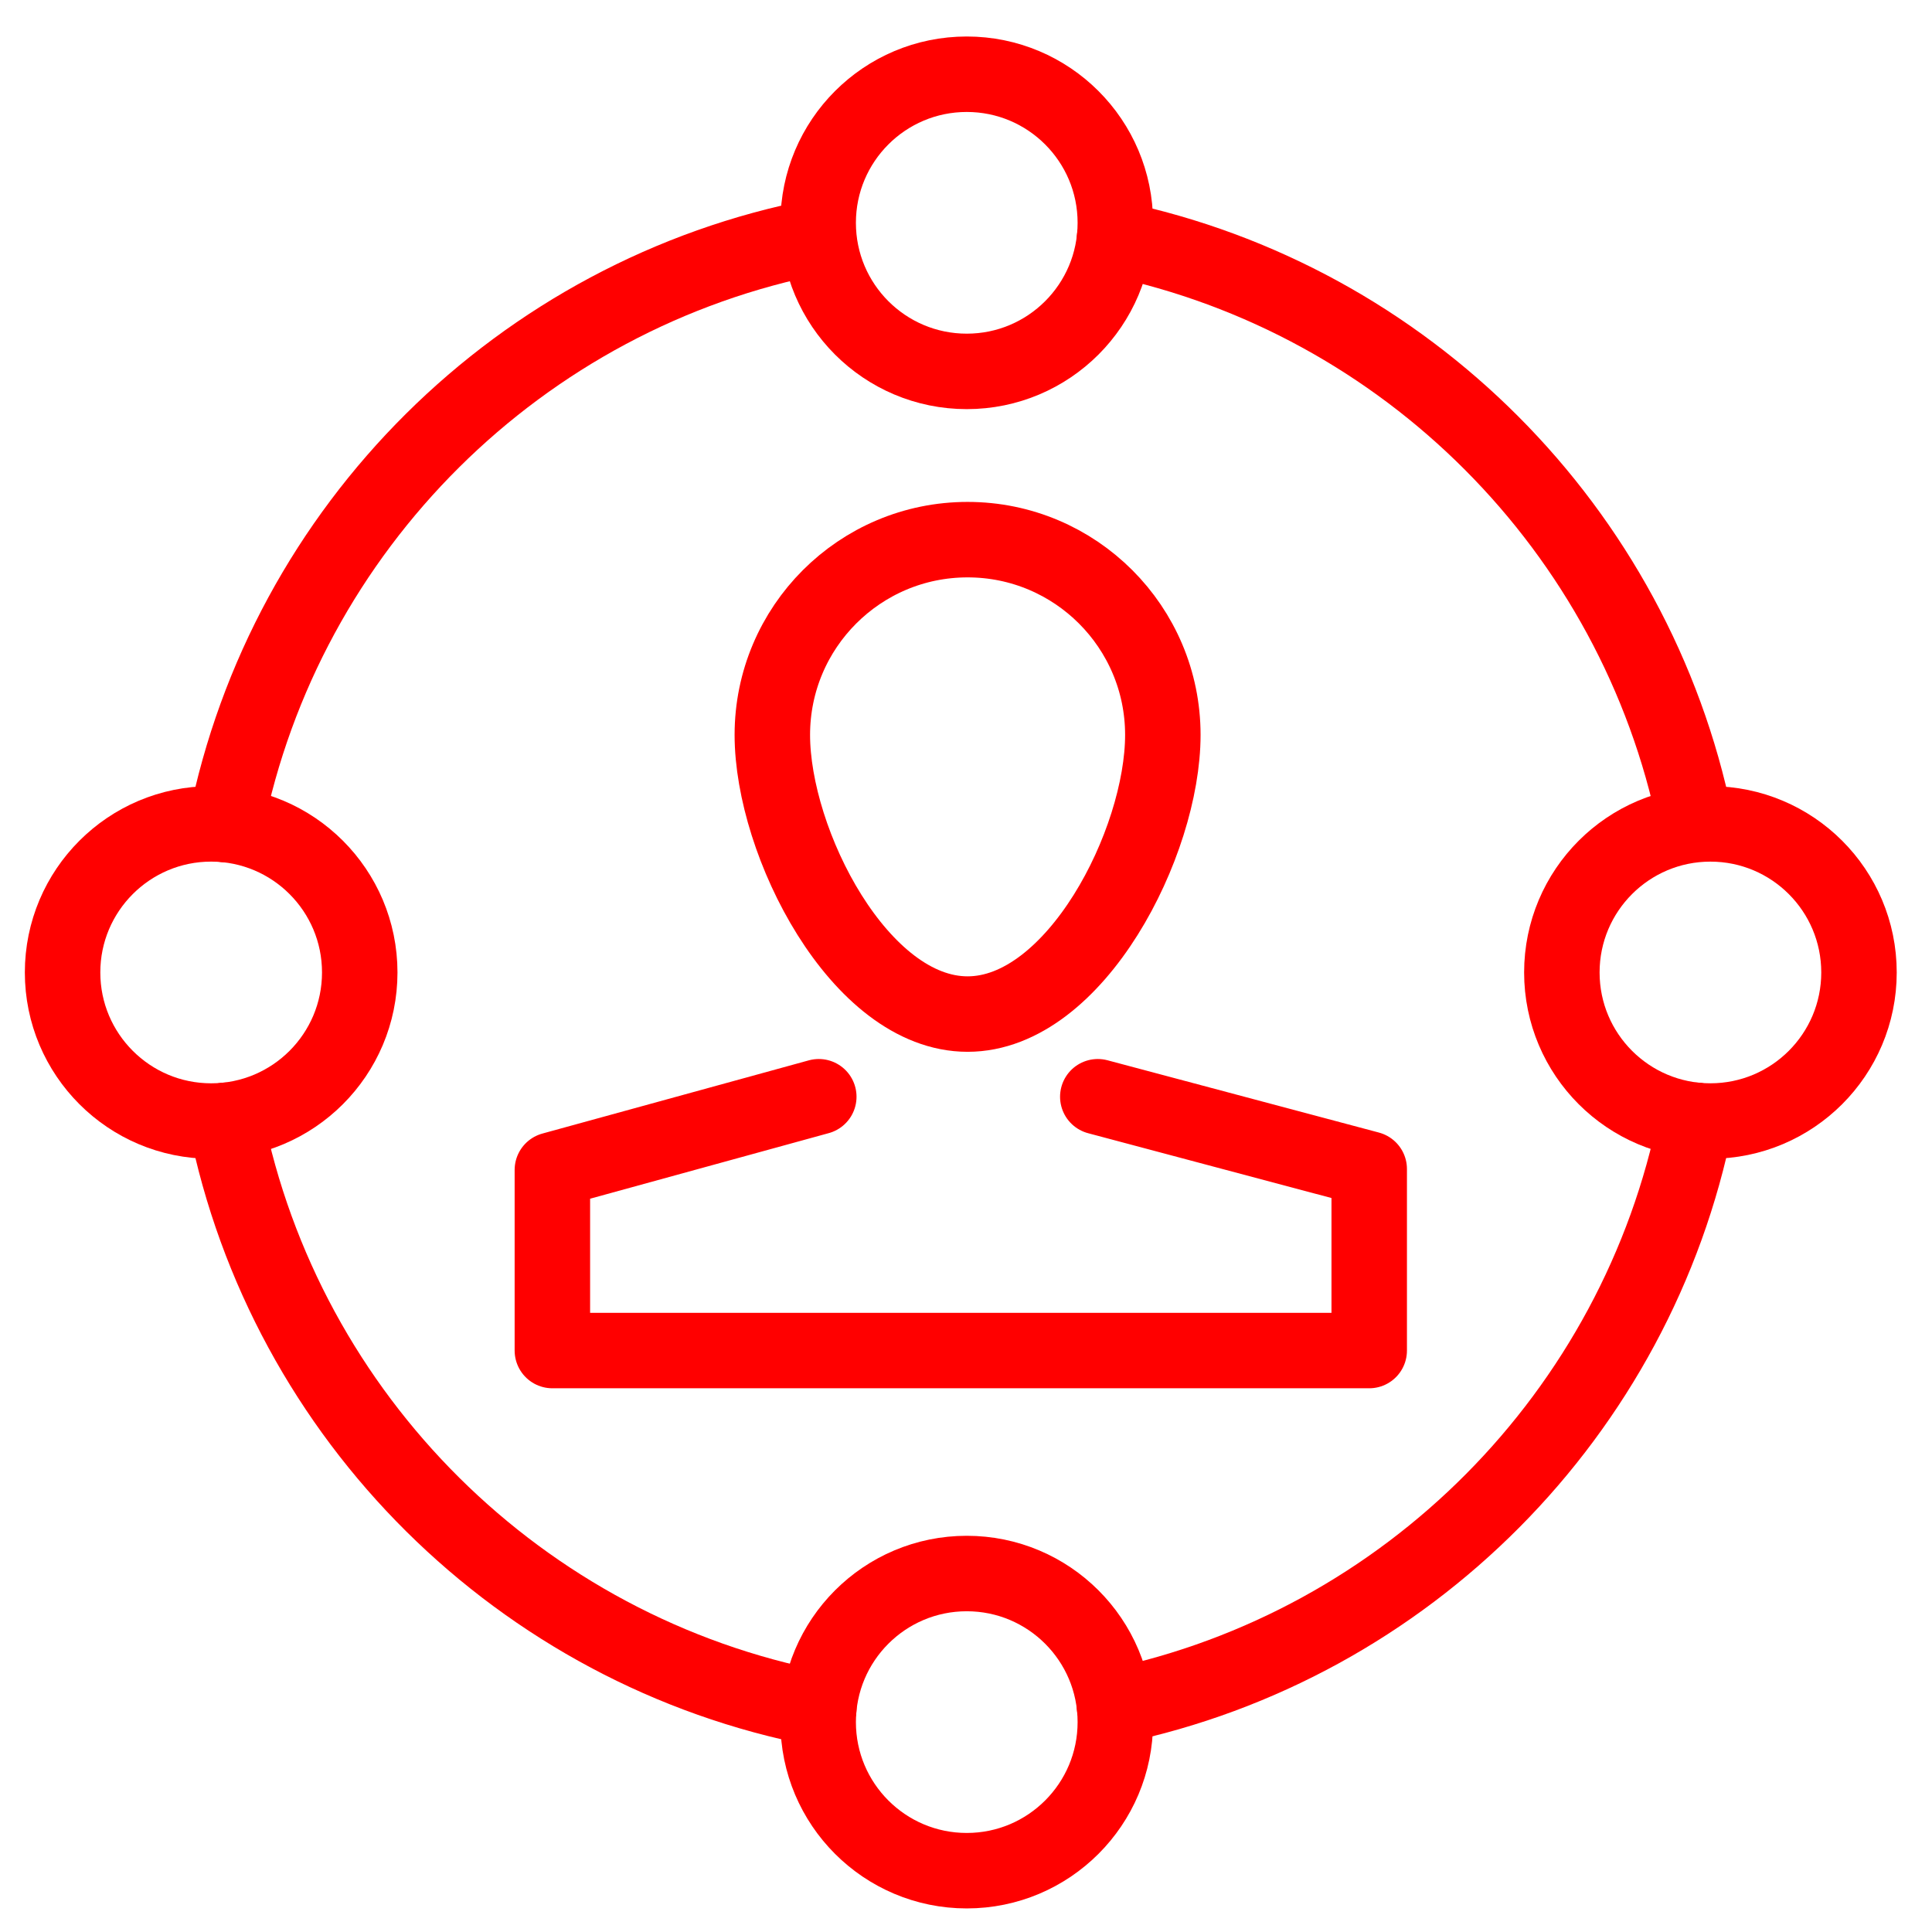
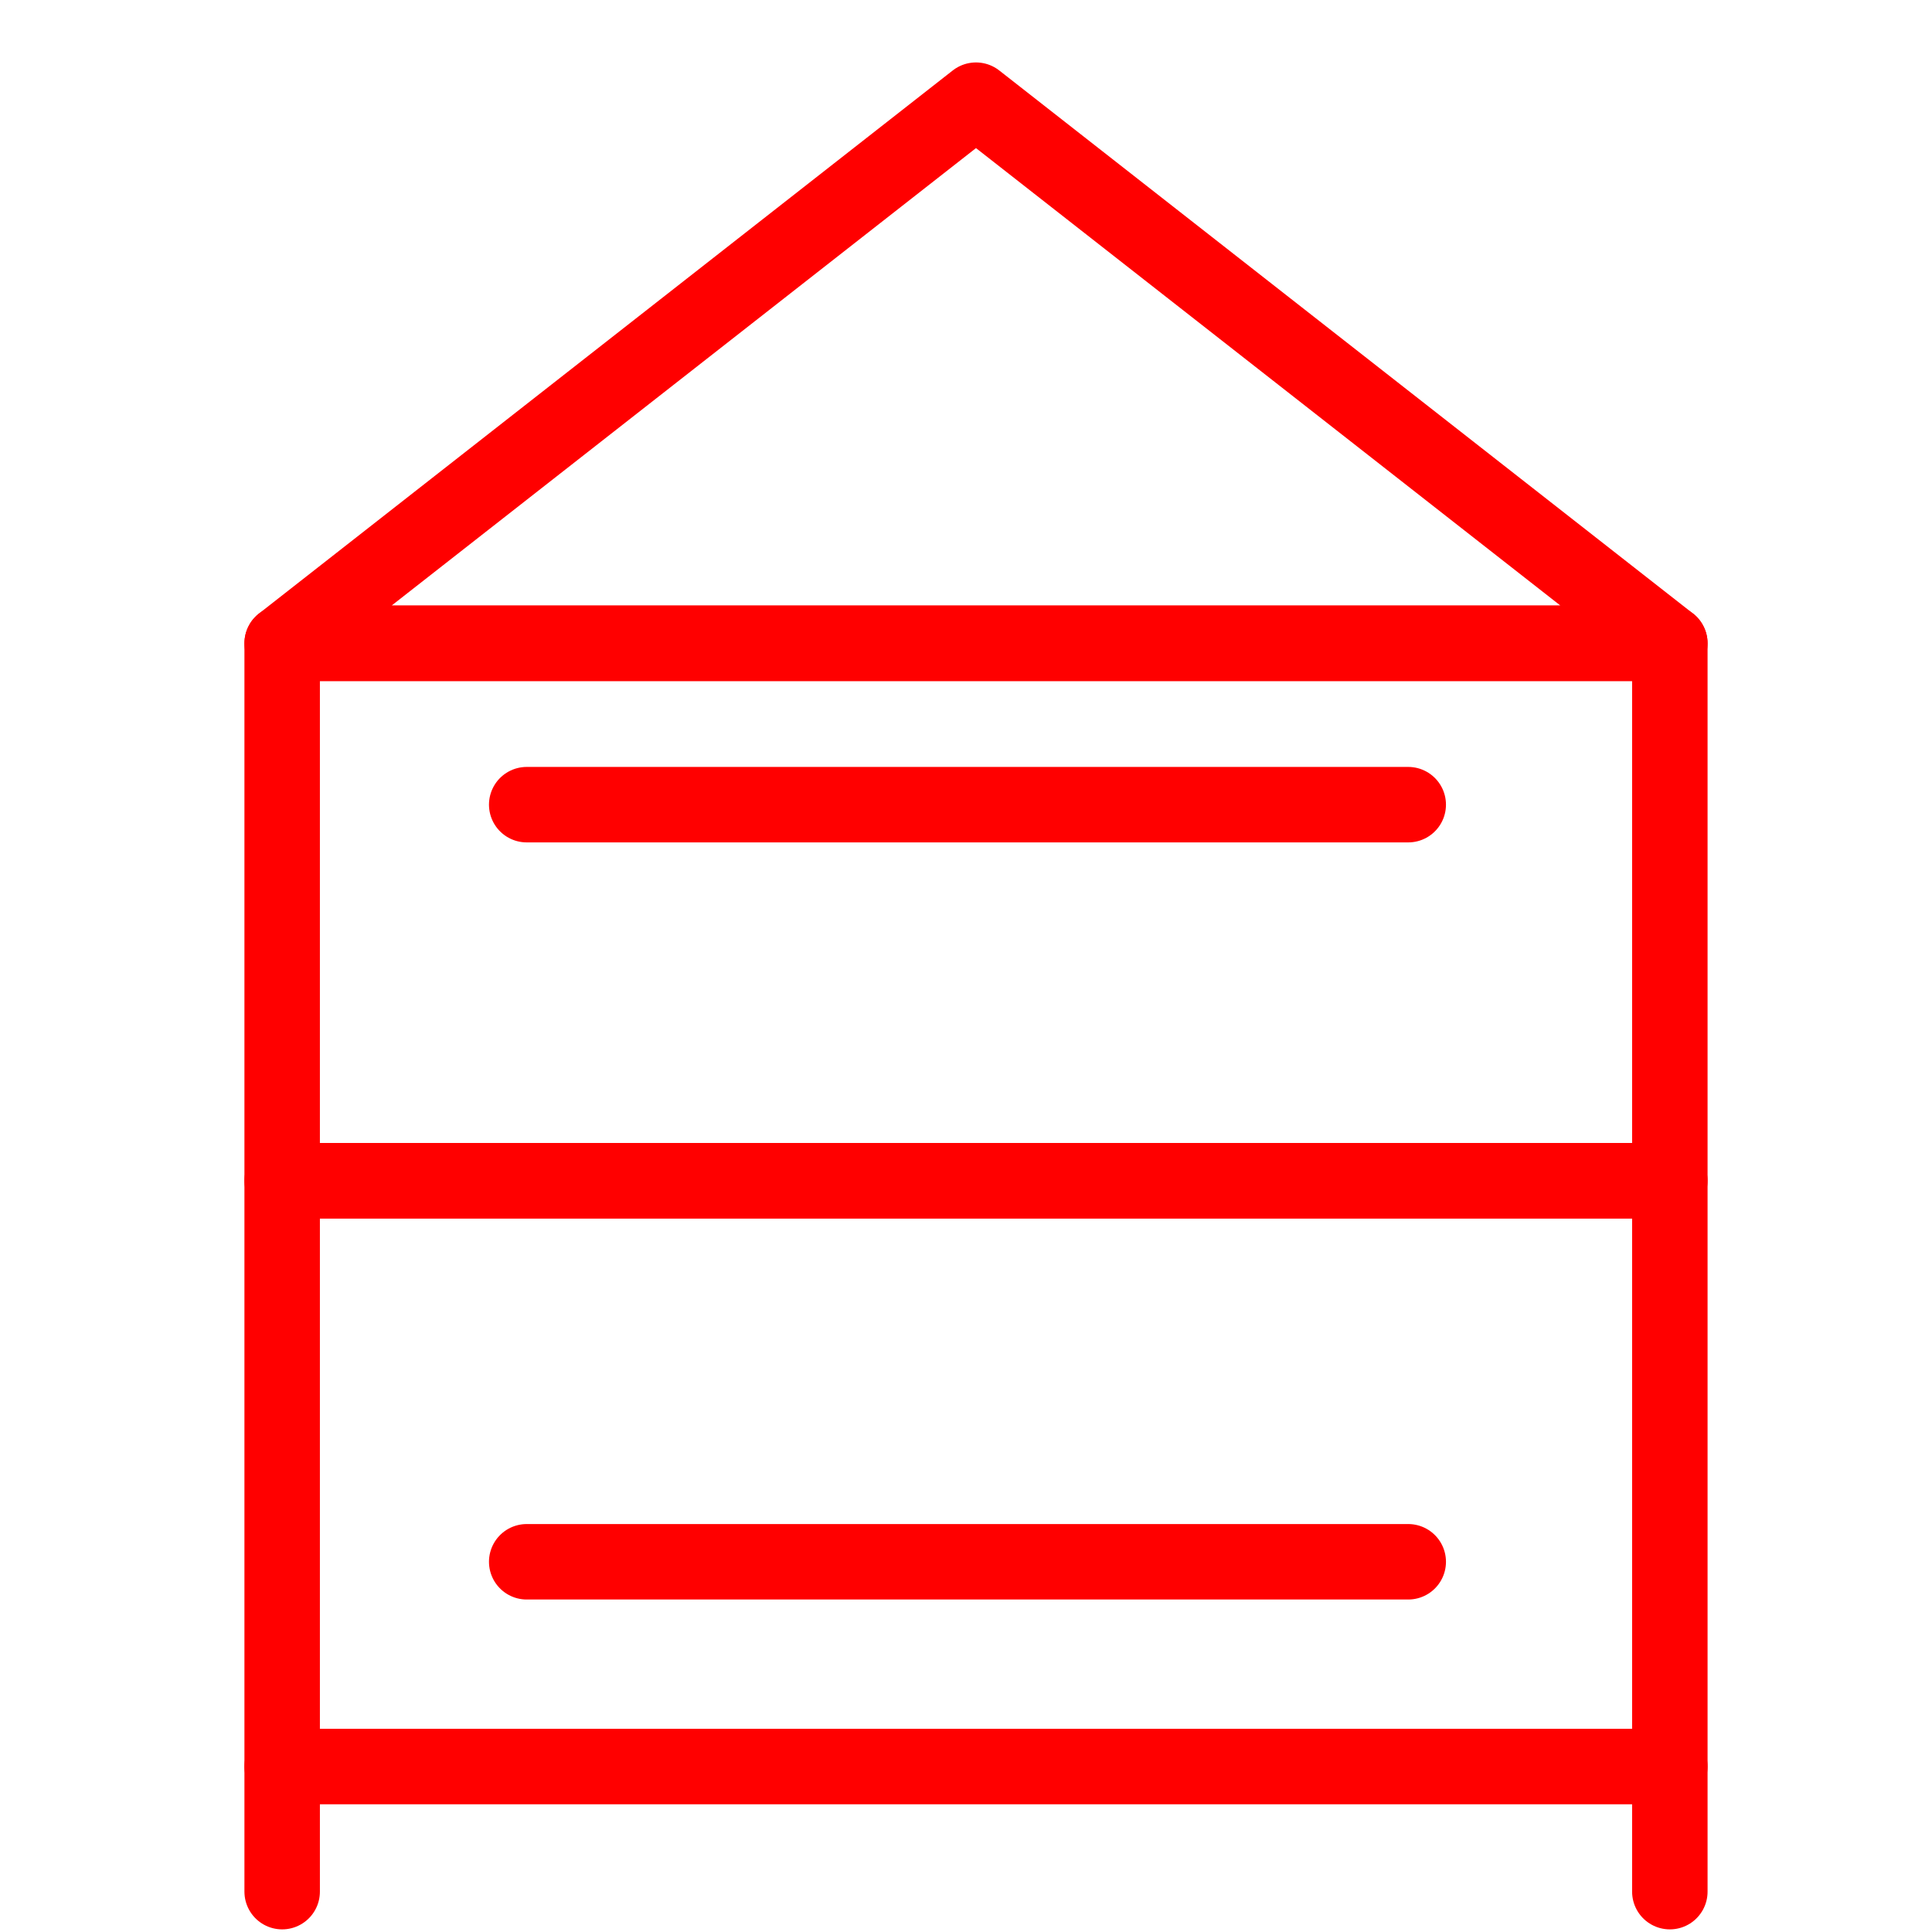
- <svg xmlns="http://www.w3.org/2000/svg" version="1.1" id="Calque_1" x="0px" y="0px" width="128px" height="128px" viewBox="0 0 128 128" enable-background="new 0 0 128 128" xml:space="preserve">
-   <g id="Calque_2" display="none">
+ <svg xmlns="http://www.w3.org/2000/svg" version="1.1" x="0px" y="0px" width="128px" height="128px" viewBox="0 0 128 128" enable-background="new 0 0 128 128" xml:space="preserve">
+   <g id="Calque_1" display="none">
+     <g id="Calque_2">
+       <g display="inline">
+         <path fill="none" d="M65.085,64.747c9.406,0,15.547-12.935,16.563-26.153h-30.49c-0.851,0.106-1.718,0.198-2.616,0.25     C49.617,51.975,55.738,64.747,65.085,64.747z" />
+         <path fill="none" d="M92.959,75.411l-9.646-3.521L67.88,80.636l-5.938-0.091l-15.506-8.65l-9.566,3.52     c-1.507,0.729-19.394,9.841-18.328,33.111c0.541,0.854,3.165,4.105,11.531,4.176c-0.264-4.405-0.719-14.237-0.156-22.854     l4.739,0.311c-0.606,9.285,0.032,20.393,0.246,23.604c5.498,4.867,17.007,7.822,30.305,7.707     c12.979-0.095,24.488-3.097,29.764-7.703c0.194-3.279,0.781-14.629,0.146-23.756l4.738-0.33     c0.595,8.51,0.179,18.562-0.063,23.021c8.269-0.072,10.908-3.269,11.493-4.19C112.336,85.279,94.51,76.16,92.959,75.411z" />
+         <path fill="#FF0000" d="M35.814,38.594h6.227c0,0.002,0,0.004,0,0.006c-1.305,2.819-1.772,7.667,4.469,13.882     c3.377,9.688,9.662,17.016,18.575,17.016c8.739,0,15.188-7.482,18.631-17.413c5.837-6.035,5.343-10.733,4.063-13.491h6.232     c1.215,0,2.197-0.984,2.197-2.199c0-1.214-0.982-2.199-2.197-2.199H91.07c0.016-0.334,0.021-0.671,0.021-1.009     c0-10.568-6.177-19.661-15.054-23.763c0.024,1.039,0.03,2.212,0.03,3.533v3.8c0,10.968-0.596,11.62-10.621,11.62     c-10.027,0-10.622-0.652-10.622-11.62v-3.8c0-1.326,0.009-2.498,0.042-3.54c-8.881,4.101-15.063,13.198-15.063,23.77     c0,0.341,0.03,0.673,0.046,1.009h-4.039c-1.214,0-2.199,0.985-2.199,2.199C33.615,37.609,34.6,38.594,35.814,38.594z      M51.157,38.594h30.489c-1.018,13.218-7.155,26.153-16.563,26.153c-9.347,0-15.468-12.772-16.543-25.903     C49.439,38.792,50.306,38.7,51.157,38.594z" />
+         <path fill="#FF0000" d="M94.869,71.063l-14.21-5.195l-12.675,7.412h-6.221l-12.676-7.422L35.13,70.989l-0.173,0.071     c-0.229,0.104-22.684,10.773-21.134,38.211l0.021,0.354l0.12,0.331c0.119,0.321,2.909,7.502,16.378,7.502     c0.5,0,1.019-0.015,1.55-0.035c6.384,5.541,18.402,8.797,32.667,8.797c0.229,0,0.455-0.002,0.684-0.003     c11.189-0.078,25.396-2.453,32.746-8.793c14.755,0.546,17.746-7.134,17.869-7.469l0.123-0.33l0.021-0.354     C117.55,81.837,95.096,71.166,94.869,71.063z M111.283,108.508c-0.586,0.924-3.227,4.118-11.493,4.19     c0.241-4.46,0.657-14.511,0.065-23.021l-4.74,0.331c0.637,9.127,0.05,20.477-0.146,23.754c-5.273,4.608-16.783,7.61-29.763,7.705     c-13.298,0.115-24.808-2.84-30.305-7.707c-0.213-3.213-0.852-14.316-0.246-23.604l-4.739-0.311     c-0.563,8.614-0.108,18.446,0.156,22.854c-8.366-0.067-10.99-3.319-11.531-4.175c-1.065-23.271,16.821-32.389,18.328-33.112     l9.566-3.519l15.506,8.649l5.938,0.091l15.434-8.746l9.646,3.521C94.51,76.16,112.336,85.279,111.283,108.508z" />
+         <path fill="#FF0000" d="M73.372,8.367c-0.083-1.763-0.28-2.937-0.769-3.485c-0.771-0.865-3.102-0.907-7.153-0.907     c-3.994,0-6.394,0-7.163,0.853c-0.487,0.541-0.682,1.733-0.763,3.539c2.496-0.824,5.156-1.275,7.921-1.275     C68.214,7.091,70.876,7.542,73.372,8.367z" />
+         <path fill="#FF0000" d="M57.466,16.756c0,4.501,0,7.218,0.823,8.129c0.77,0.852,3.175,0.852,7.161,0.852     c3.985,0,6.391,0,7.159-0.852c0.824-0.911,0.824-3.627,0.824-8.129v-3.8c0-1.835-0.004-3.353-0.063-4.589     c-2.496-0.824-5.158-1.275-7.927-1.275c-2.765,0-5.425,0.451-7.921,1.275c-0.055,1.239-0.059,2.759-0.059,4.589v3.8H57.466z" />
+       </g>
+     </g>
    <g display="inline">
-       <path fill="none" d="M65.085,64.747c9.406,0,15.547-12.935,16.563-26.153h-30.49c-0.851,0.106-1.718,0.198-2.616,0.25    C49.617,51.975,55.738,64.747,65.085,64.747z" />
-       <path fill="none" d="M92.959,75.411l-9.646-3.521L67.88,80.636l-5.938-0.091l-15.506-8.65l-9.566,3.519    c-1.507,0.728-19.394,9.841-18.328,33.112c0.541,0.854,3.165,4.105,11.531,4.175c-0.264-4.405-0.719-14.237-0.156-22.853    l4.739,0.31c-0.606,9.286,0.032,20.393,0.246,23.604c5.498,4.867,17.007,7.822,30.305,7.707    c12.979-0.095,24.488-3.097,29.764-7.704c0.194-3.279,0.781-14.628,0.146-23.755l4.738-0.331    c0.595,8.51,0.179,18.562-0.063,23.021c8.269-0.072,10.908-3.268,11.493-4.19C112.336,85.279,94.51,76.16,92.959,75.411z" />
-       <path fill="#FF0000" d="M35.814,38.594h6.227c0,0.002,0,0.004,0,0.006c-1.305,2.819-1.772,7.667,4.469,13.882    c3.377,9.688,9.662,17.016,18.575,17.016c8.739,0,15.188-7.482,18.631-17.413c5.837-6.035,5.343-10.733,4.063-13.491h6.232    c1.215,0,2.198-0.984,2.198-2.199c0-1.214-0.983-2.199-2.198-2.199H91.07c0.016-0.334,0.022-0.671,0.022-1.009    c0-10.568-6.177-19.661-15.054-23.763c0.025,1.039,0.031,2.212,0.031,3.533v3.8c0,10.968-0.596,11.62-10.621,11.62    c-10.028,0-10.623-0.652-10.623-11.62v-3.8c0-1.326,0.009-2.498,0.042-3.54c-8.881,4.101-15.063,13.198-15.063,23.77    c0,0.341,0.03,0.673,0.046,1.009h-4.039c-1.214,0-2.199,0.985-2.199,2.199C33.615,37.609,34.6,38.594,35.814,38.594z     M51.157,38.594h30.489c-1.017,13.218-7.155,26.153-16.563,26.153c-9.347,0-15.468-12.772-16.543-25.903    C49.439,38.792,50.306,38.7,51.157,38.594z" />
-       <path fill="#FF0000" d="M94.869,71.063l-14.21-5.196L67.984,73.28h-6.221l-12.676-7.423L35.13,70.989l-0.173,0.071    c-0.229,0.104-22.684,10.774-21.134,38.211l0.021,0.354l0.12,0.331c0.119,0.321,2.909,7.502,16.378,7.502    c0.5,0,1.019-0.015,1.55-0.035c6.384,5.541,18.402,8.797,32.667,8.797c0.228,0,0.455-0.002,0.683-0.003    c11.19-0.078,25.396-2.453,32.747-8.793c14.754,0.546,17.746-7.134,17.869-7.469l0.123-0.33l0.021-0.354    C117.55,81.837,95.096,71.166,94.869,71.063z M111.283,108.508c-0.586,0.924-3.227,4.118-11.493,4.19    c0.241-4.46,0.657-14.511,0.065-23.021l-4.74,0.331c0.637,9.127,0.05,20.477-0.146,23.754c-5.273,4.608-16.783,7.61-29.763,7.705    c-13.298,0.115-24.808-2.84-30.305-7.707c-0.213-3.213-0.852-14.316-0.246-23.604l-4.739-0.31    c-0.563,8.614-0.108,18.446,0.156,22.854c-8.366-0.067-10.99-3.319-11.531-4.174c-1.065-23.272,16.821-32.39,18.328-33.113    l9.566-3.518l15.506,8.649l5.938,0.091l15.434-8.746l9.646,3.521C94.51,76.16,112.336,85.279,111.283,108.508z" />
-       <path fill="#FF0000" d="M73.372,8.367c-0.083-1.763-0.28-2.937-0.769-3.485c-0.771-0.865-3.101-0.907-7.153-0.907    c-3.994,0-6.394,0-7.163,0.853c-0.487,0.541-0.682,1.733-0.763,3.539c2.496-0.824,5.156-1.275,7.921-1.275    C68.214,7.091,70.876,7.542,73.372,8.367z" />
-       <path fill="#FF0000" d="M57.466,16.756c0,4.501,0,7.218,0.823,8.129c0.77,0.852,3.175,0.852,7.161,0.852    c3.985,0,6.391,0,7.159-0.852c0.824-0.911,0.824-3.627,0.824-8.129v-3.8c0-1.835-0.004-3.353-0.063-4.589    c-2.496-0.824-5.158-1.275-7.927-1.275c-2.765,0-5.425,0.451-7.921,1.275c-0.055,1.239-0.059,2.759-0.059,4.589v3.8H57.466z" />
+       <g>
+         <path fill="none" stroke="#FF0000" stroke-width="5" stroke-linecap="round" stroke-linejoin="round" stroke-miterlimit="10" d="     M77.041,48.689c0,7.145-5.791,18.497-12.936,18.497S51.169,55.834,51.169,48.689c0-7.144,5.792-12.936,12.936-12.936     S77.041,41.545,77.041,48.689z" />
+         <polyline fill="none" stroke="#FF0000" stroke-width="5" stroke-linecap="round" stroke-linejoin="round" stroke-miterlimit="10" points="     54.247,72.662 36.596,77.512 36.596,89.477 90.714,89.477 90.714,77.451 72.732,72.662    " />
+       </g>
+       <g>
+         <path fill="none" stroke="#FF0000" stroke-width="5" stroke-linecap="round" stroke-linejoin="round" stroke-miterlimit="10" d="     M73.838,15.806c19.314,4.026,34.518,19.271,38.475,38.613" />
+         <path fill="none" stroke="#FF0000" stroke-width="5" stroke-linecap="round" stroke-linejoin="round" stroke-miterlimit="10" d="     M14.956,54.632c3.938-19.688,19.516-35.171,39.25-38.971" />
+         <path fill="none" stroke="#FF0000" stroke-width="5" stroke-linecap="round" stroke-linejoin="round" stroke-miterlimit="10" d="     M54.247,113.203c-19.754-3.787-35.352-19.278-39.291-38.979" />
+         <path fill="none" stroke="#FF0000" stroke-width="5" stroke-linecap="round" stroke-linejoin="round" stroke-miterlimit="10" d="     M112.355,74.225c-3.891,19.441-19.131,34.785-38.519,38.824" />
+         <circle fill="none" stroke="#FF0000" stroke-width="5" stroke-linecap="round" stroke-linejoin="round" stroke-miterlimit="10" cx="113.32" cy="64.428" r="9.843" />
+         <circle fill="none" stroke="#FF0000" stroke-width="5" stroke-linecap="round" stroke-linejoin="round" stroke-miterlimit="10" cx="13.99" cy="64.428" r="9.844" />
+         <circle fill="none" stroke="#FF0000" stroke-width="5" stroke-linecap="round" stroke-linejoin="round" stroke-miterlimit="10" cx="64.05" cy="14.762" r="9.844" />
+         <circle fill="none" stroke="#FF0000" stroke-width="5" stroke-linecap="round" stroke-linejoin="round" stroke-miterlimit="10" cx="64.05" cy="114.094" r="9.844" />
+       </g>
    </g>
  </g>
-   <g>
-     <g>
-       <path fill="none" stroke="#FF0000" stroke-width="5" stroke-linecap="round" stroke-linejoin="round" stroke-miterlimit="10" d="    M77.041,48.689c0,7.145-5.791,18.496-12.936,18.496S51.169,55.834,51.169,48.689c0-7.144,5.792-12.936,12.936-12.936    S77.041,41.545,77.041,48.689z" />
-       <polyline fill="none" stroke="#FF0000" stroke-width="5" stroke-linecap="round" stroke-linejoin="round" stroke-miterlimit="10" points="    54.247,72.662 36.596,77.512 36.596,89.477 90.714,89.477 90.714,77.451 72.732,72.662   " />
-     </g>
-     <g>
-       <path fill="none" stroke="#FF0000" stroke-width="5" stroke-linecap="round" stroke-linejoin="round" stroke-miterlimit="10" d="    M73.838,15.806c19.315,4.026,34.517,19.271,38.474,38.613" />
-       <path fill="none" stroke="#FF0000" stroke-width="5" stroke-linecap="round" stroke-linejoin="round" stroke-miterlimit="10" d="    M14.956,54.632c3.938-19.688,19.516-35.171,39.25-38.971" />
-       <path fill="none" stroke="#FF0000" stroke-width="5" stroke-linecap="round" stroke-linejoin="round" stroke-miterlimit="10" d="    M54.247,113.203c-19.754-3.787-35.352-19.278-39.291-38.979" />
-       <path fill="none" stroke="#FF0000" stroke-width="5" stroke-linecap="round" stroke-linejoin="round" stroke-miterlimit="10" d="    M112.355,74.224c-3.89,19.442-19.131,34.786-38.518,38.825" />
-       <circle fill="none" stroke="#FF0000" stroke-width="5" stroke-linecap="round" stroke-linejoin="round" stroke-miterlimit="10" cx="113.32" cy="64.428" r="9.843" />
-       <circle fill="none" stroke="#FF0000" stroke-width="5" stroke-linecap="round" stroke-linejoin="round" stroke-miterlimit="10" cx="13.99" cy="64.428" r="9.844" />
-       <circle fill="none" stroke="#FF0000" stroke-width="5" stroke-linecap="round" stroke-linejoin="round" stroke-miterlimit="10" cx="64.05" cy="14.762" r="9.844" />
-       <circle fill="none" stroke="#FF0000" stroke-width="5" stroke-linecap="round" stroke-linejoin="round" stroke-miterlimit="10" cx="64.05" cy="114.094" r="9.844" />
-     </g>
+   <g id="Calque_2_1_" display="none">
+     <polygon display="inline" fill="none" stroke="#FF0000" stroke-width="5" stroke-miterlimit="10" points="16.618,75.255    4.777,54.745 16.618,34.234 40.302,34.234 52.145,54.745 40.302,75.255  " />
+     <polygon display="inline" fill="none" stroke="#FF0000" stroke-width="5" stroke-miterlimit="10" points="16.618,116.276    4.777,95.766 16.618,75.255 40.302,75.255 52.145,95.766 40.302,116.276  " />
+     <polygon display="inline" fill="none" stroke="#FF0000" stroke-width="5" stroke-miterlimit="10" points="87.729,75.255    75.886,54.745 87.729,34.234 111.413,34.234 123.252,54.745 111.413,75.255  " />
+     <polygon display="inline" fill="none" stroke="#FF0000" stroke-width="5" stroke-miterlimit="10" points="52.652,95.766    40.81,75.257 52.652,54.745 76.337,54.745 88.176,75.257 76.337,95.766  " />
+   </g>
+   <g id="Calque_3">
+     <polygon fill="none" stroke="#FF0000" stroke-width="5" stroke-linecap="round" stroke-linejoin="round" stroke-miterlimit="10" points="   64.662,6.637 18.694,42.621 110.631,42.621  " />
+     <rect x="18.694" y="42.621" fill="none" stroke="#FF0000" stroke-width="5" stroke-linecap="round" stroke-linejoin="round" stroke-miterlimit="10" width="91.937" height="35.606" />
+     <rect x="18.694" y="78.227" fill="none" stroke="#FF0000" stroke-width="5" stroke-linecap="round" stroke-linejoin="round" stroke-miterlimit="10" width="91.937" height="38.81" />
+     <line fill="none" stroke="#FF0000" stroke-width="5" stroke-linecap="round" stroke-linejoin="round" stroke-miterlimit="10" x1="34.896" y1="53.311" x2="93.299" y2="53.311" />
+     <line fill="none" stroke="#FF0000" stroke-width="5" stroke-linecap="round" stroke-linejoin="round" stroke-miterlimit="10" x1="34.896" y1="103.472" x2="93.299" y2="103.472" />
+     <line fill="none" stroke="#FF0000" stroke-width="5" stroke-linecap="round" stroke-linejoin="round" stroke-miterlimit="10" x1="18.694" y1="117.036" x2="18.694" y2="125.326" />
+     <line fill="none" stroke="#FF0000" stroke-width="5" stroke-linecap="round" stroke-linejoin="round" stroke-miterlimit="10" x1="110.631" y1="117.036" x2="110.631" y2="125.326" />
  </g>
</svg>
